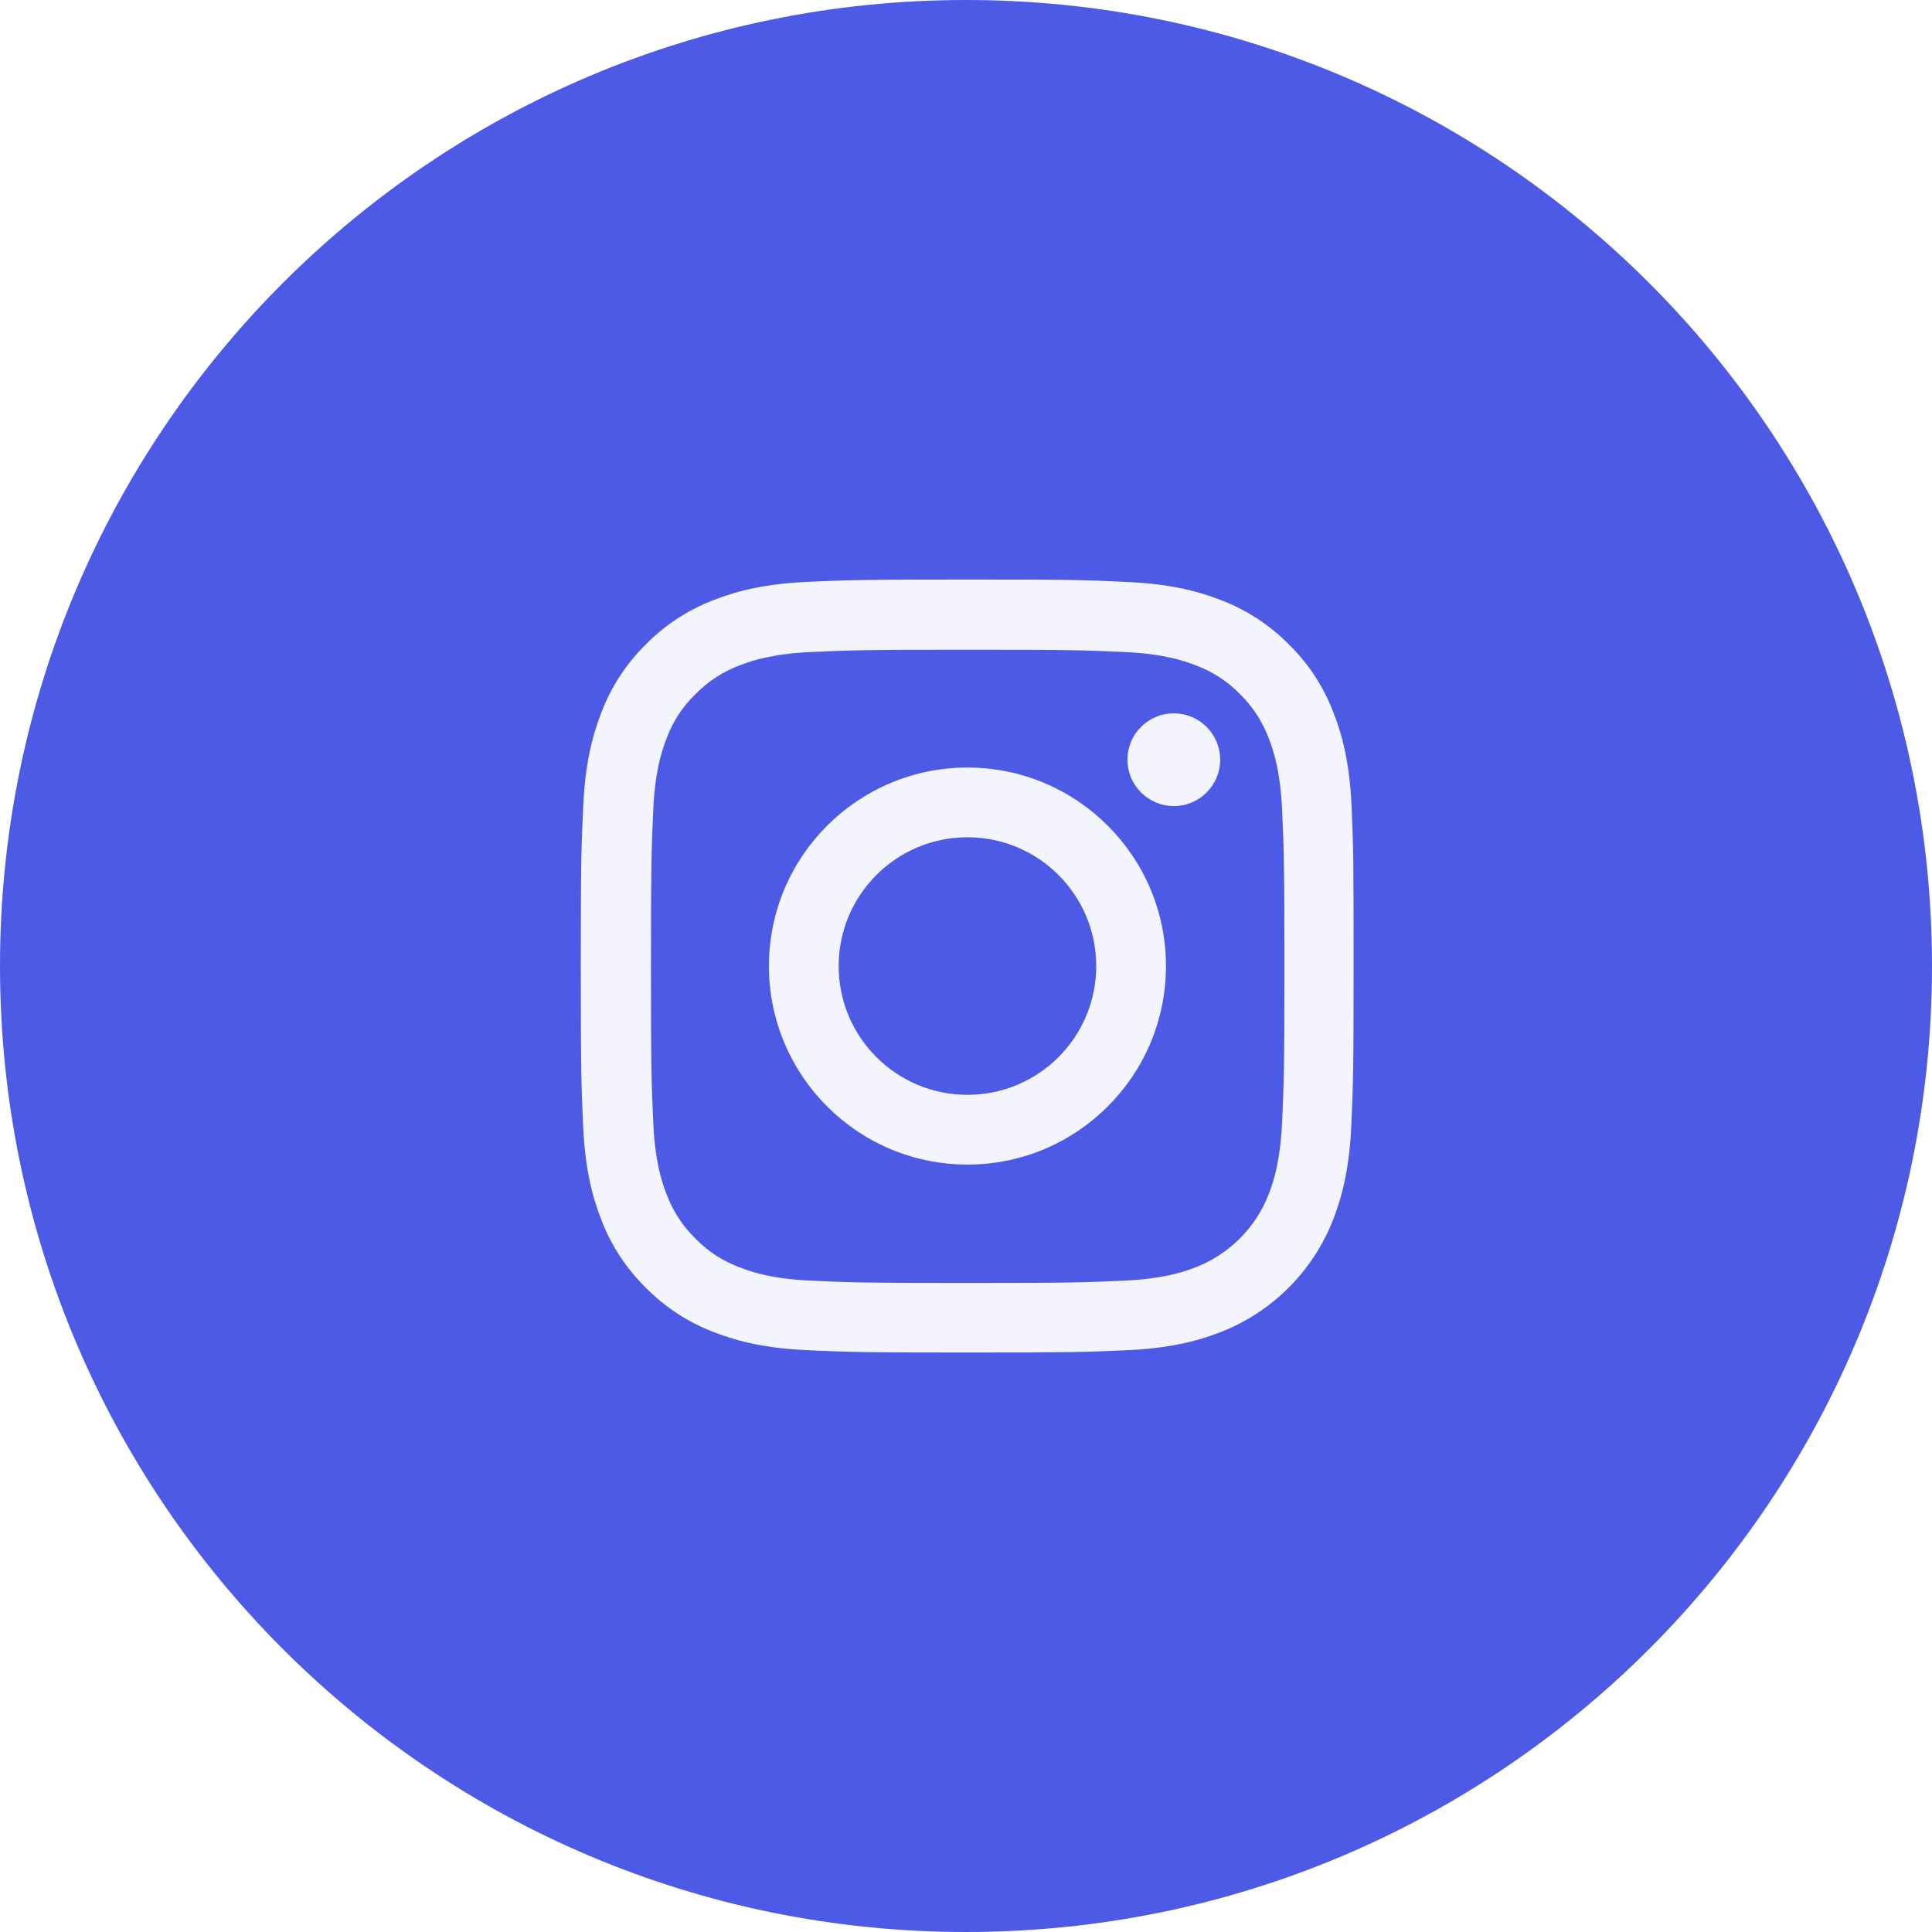
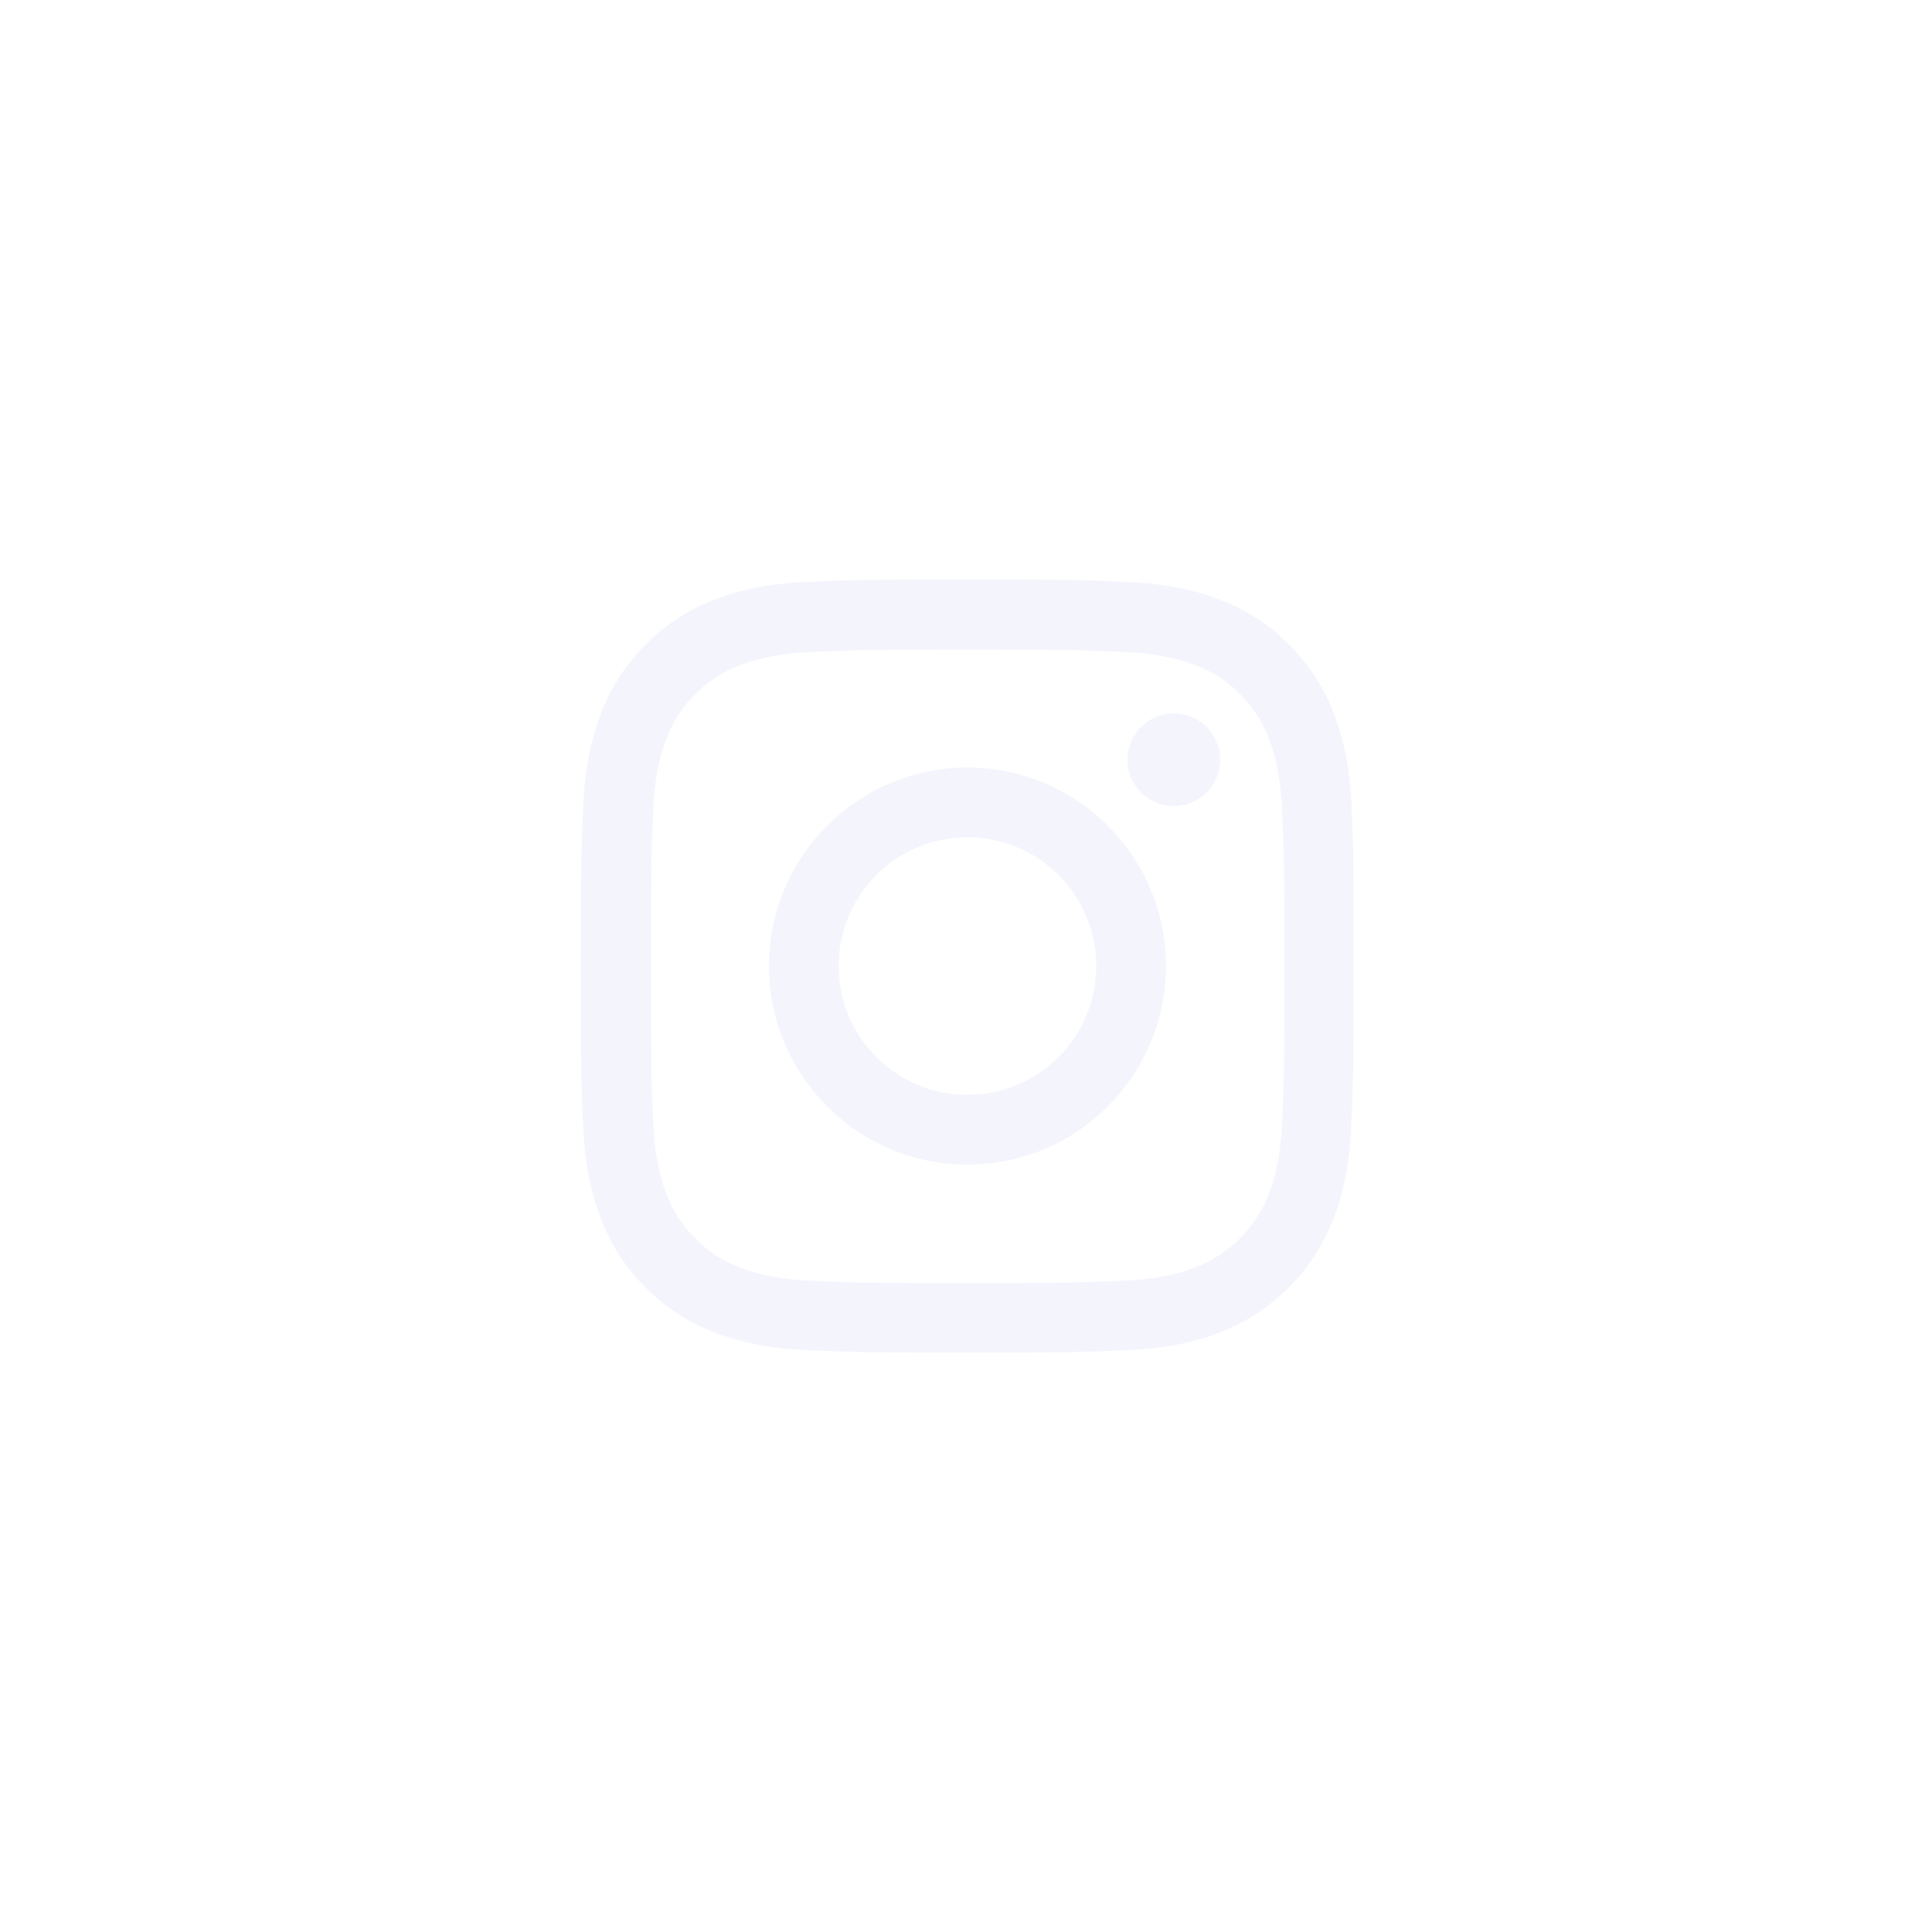
<svg xmlns="http://www.w3.org/2000/svg" version="1.1" width="32" height="32" viewBox="0 0 32 32">
-   <path fill="#4d5ae5" d="M32 16c0 4.418-1.791 8.418-4.686 11.314s-6.895 4.686-11.314 4.686c-4.418 0-8.418-1.791-11.314-4.686s-4.686-6.895-4.686-11.314c0-4.418 1.791-8.418 4.686-11.314s6.895-4.686 11.314-4.686c4.418 0 8.418 1.791 11.314 4.686s4.686 6.895 4.686 11.314z" />
  <path fill="#f4f4fd" d="M22.387 13.363c-0.030-0.68-0.14-1.148-0.298-1.553-0.163-0.43-0.413-0.815-0.74-1.135-0.32-0.325-0.708-0.578-1.133-0.738-0.408-0.158-0.873-0.268-1.553-0.298-0.685-0.033-0.903-0.040-2.641-0.040s-1.955 0.008-2.638 0.038c-0.68 0.030-1.148 0.14-1.553 0.298-0.43 0.163-0.815 0.413-1.135 0.74-0.325 0.32-0.578 0.708-0.738 1.133-0.158 0.408-0.268 0.873-0.298 1.553-0.032 0.685-0.040 0.903-0.040 2.641s0.008 1.955 0.038 2.638c0.030 0.68 0.14 1.148 0.298 1.553 0.162 0.43 0.415 0.815 0.74 1.135 0.32 0.325 0.708 0.578 1.133 0.738 0.408 0.158 0.873 0.268 1.553 0.298 0.683 0.030 0.9 0.038 2.638 0.038s1.955-0.007 2.638-0.038c0.68-0.030 1.148-0.14 1.553-0.298 0.86-0.333 1.54-1.013 1.873-1.873 0.157-0.408 0.268-0.873 0.298-1.553 0.030-0.683 0.038-0.9 0.038-2.638s-0.003-1.955-0.033-2.638zM21.235 18.589c-0.028 0.625-0.133 0.963-0.22 1.188-0.215 0.558-0.658 1-1.215 1.215-0.225 0.088-0.565 0.192-1.188 0.22-0.675 0.030-0.878 0.038-2.585 0.038s-1.913-0.007-2.586-0.038c-0.625-0.027-0.963-0.132-1.188-0.22-0.278-0.103-0.53-0.265-0.735-0.478-0.213-0.208-0.375-0.458-0.478-0.735-0.088-0.225-0.193-0.565-0.22-1.188-0.030-0.675-0.038-0.878-0.038-2.586s0.007-1.913 0.038-2.585c0.027-0.625 0.132-0.963 0.22-1.188 0.103-0.278 0.265-0.53 0.48-0.735 0.207-0.212 0.458-0.375 0.735-0.478 0.225-0.088 0.565-0.192 1.188-0.22 0.675-0.030 0.878-0.038 2.586-0.038 1.71 0 1.913 0.008 2.586 0.038 0.625 0.028 0.963 0.133 1.188 0.22 0.277 0.102 0.53 0.265 0.735 0.478 0.212 0.208 0.375 0.458 0.478 0.735 0.088 0.225 0.192 0.565 0.22 1.188 0.030 0.675 0.038 0.878 0.038 2.585s-0.008 1.908-0.038 2.583z" />
  <path fill="#f4f4fd" d="M16.024 12.713c-1.815 0-3.288 1.473-3.288 3.288s1.473 3.288 3.288 3.288c1.815 0 3.288-1.473 3.288-3.288s-1.473-3.288-3.288-3.288zM16.024 18.134c-1.178 0-2.133-0.955-2.133-2.133s0.955-2.133 2.133-2.133c1.178 0 2.133 0.955 2.133 2.133s-0.955 2.133-2.133 2.133z" />
  <path fill="#f4f4fd" d="M20.21 12.583c0 0.424-0.344 0.768-0.768 0.768s-0.768-0.344-0.768-0.768c0-0.424 0.344-0.768 0.768-0.768s0.768 0.344 0.768 0.768z" />
</svg>
